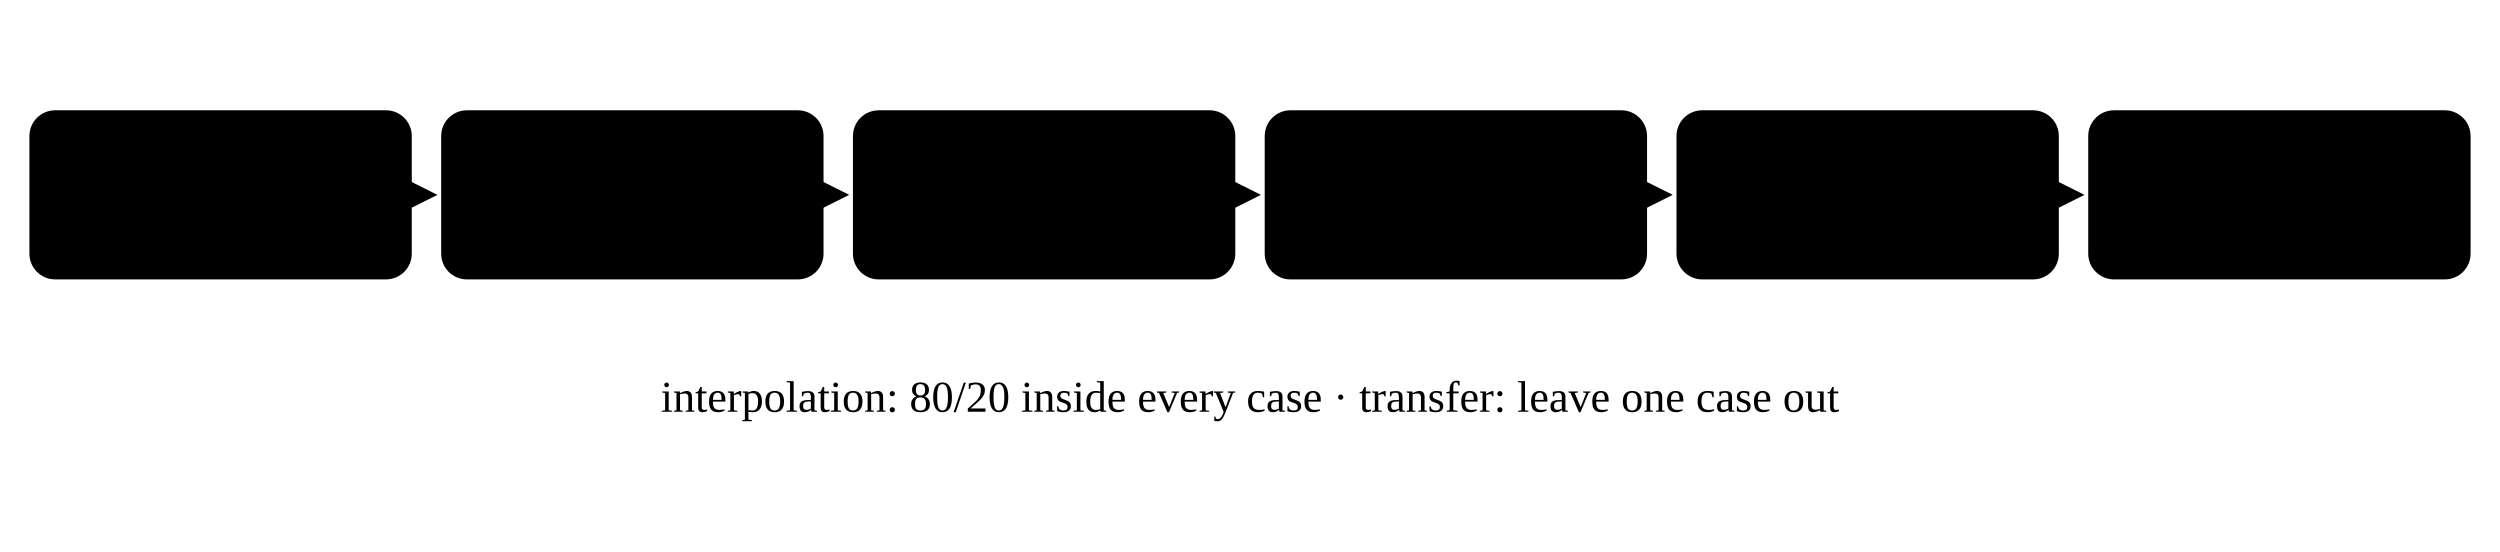
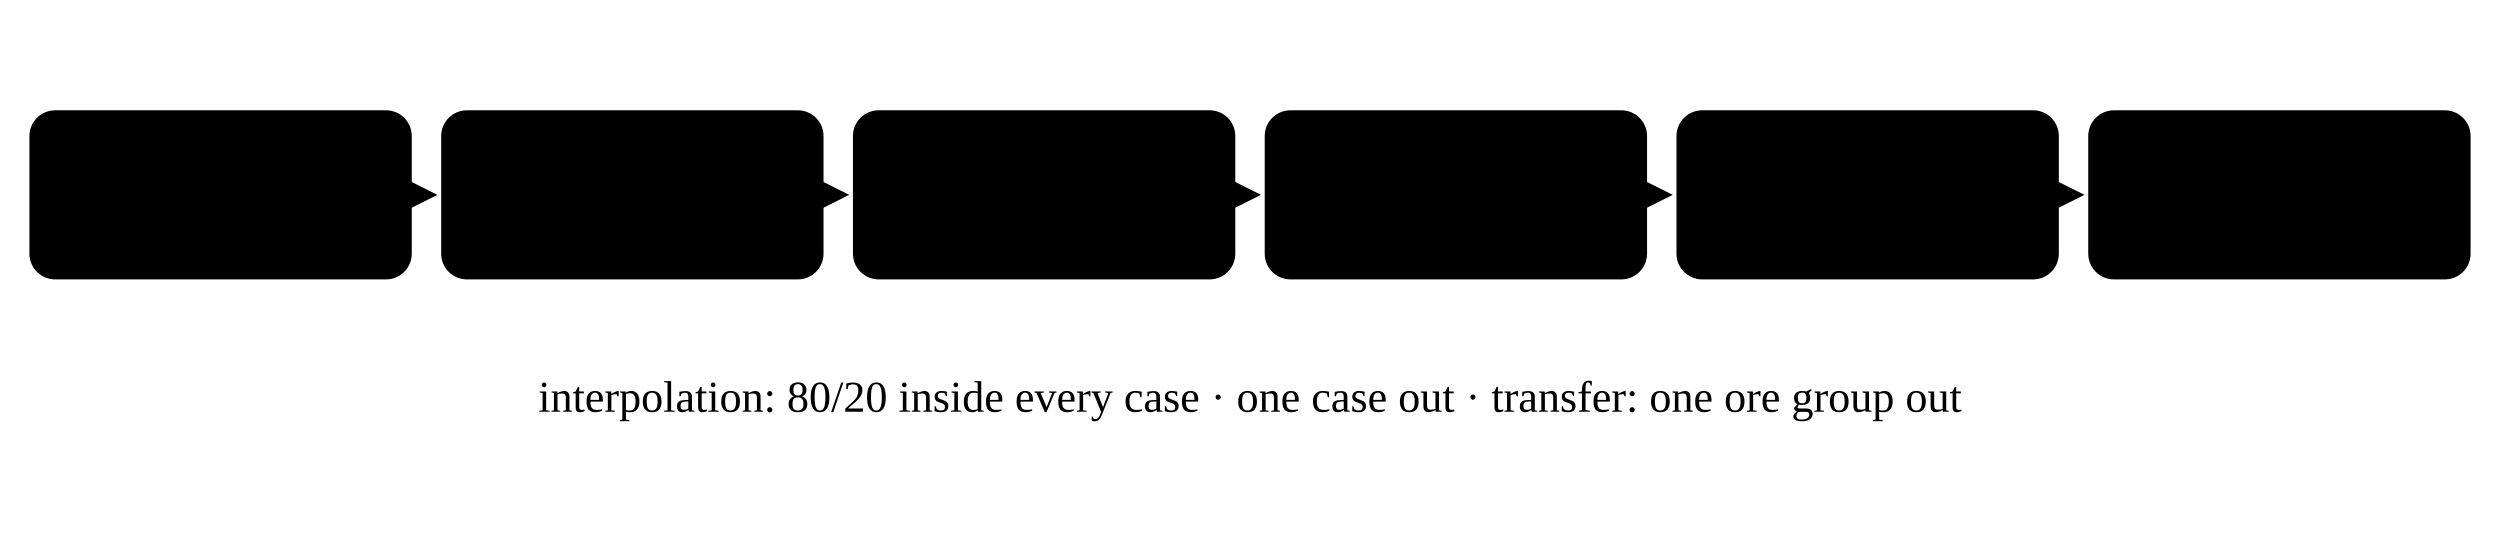
<svg xmlns="http://www.w3.org/2000/svg" width="680" height="150" class="fig-svg wide" viewBox="0 0 680 150" role="img" aria-label="The learned lane from design to browser">
  <style>
.fig-svg { color-scheme: light dark; }
.dg-axis { stroke: var(--color-fg-faint, GrayText); stroke-width: 1.3; }
.dg-axis-label { fill: var(--color-fg-subtle, GrayText); font: 12px var(--font-sans, system-ui, sans-serif); }
.dg-tick { fill: var(--color-fg-faint, GrayText); font: 11px var(--font-mono, ui-monospace, monospace); }
.dg-grid { stroke: var(--color-border, GrayText); stroke-width: 0.5; opacity: 0.6; }
.dg-curve { fill: none; stroke: var(--color-accent, LinkText); stroke-width: 2.2; stroke-linejoin: round; }
.dg-curve-2 { fill: none; stroke: var(--color-magenta, VisitedText); stroke-width: 2; }
.dg-curve-faint { fill: none; stroke: var(--color-fg-faint, GrayText); stroke-width: 1.4; stroke-dasharray: 4 3; }
.dg-asymptote { stroke: var(--color-bad, VisitedText); stroke-width: 1.4; stroke-dasharray: 4 4; }
.dg-marker { stroke: var(--color-warn, GrayText); stroke-width: 1.2; stroke-dasharray: 3 3; }
.dg-marker-label { fill: var(--color-warn, GrayText); font: 600 11px var(--font-mono, ui-monospace, monospace); }
.dg-note { fill: var(--color-fg-faint, GrayText); font: italic 11px var(--font-sans, system-ui, sans-serif); }
.dg-fill-accent { fill: color-mix(in oklab, var(--color-accent, LinkText) 16%, transparent); stroke: var(--color-accent, LinkText); stroke-width: 1; }
.dg-fill-warn { fill: color-mix(in oklab, var(--color-warn, GrayText) 16%, transparent); stroke: var(--color-warn, GrayText); stroke-width: 1; }
.dg-box { fill: var(--color-surface, Canvas); stroke: var(--color-border, GrayText); stroke-width: 1.3; }
.dg-box.accent { stroke: var(--color-accent, LinkText); fill: var(--color-accent-soft, Canvas); }
.dg-box.good { stroke: var(--color-good, LinkText); }
.dg-box-title { fill: var(--color-fg, CanvasText); font: 650 12px var(--font-sans, system-ui, sans-serif); }
.dg-box-title.accent { fill: var(--color-accent, LinkText); }
.dg-box-sub { fill: var(--color-fg-subtle, GrayText); font: 10.5px var(--font-mono, ui-monospace, monospace); }
.dg-node { fill: var(--color-surface, Canvas); stroke: var(--color-accent, LinkText); stroke-width: 1.4; }
.dg-node-label { fill: var(--color-fg, CanvasText); font: 600 12px var(--font-mono, ui-monospace, monospace); }
.dg-edge { stroke: var(--color-fg-faint, GrayText); stroke-width: 1.4; fill: none; }
.dg-edge-label { fill: var(--color-fg-subtle, GrayText); font: 11px var(--font-mono, ui-monospace, monospace); }
.dg-arrowhead { fill: var(--color-fg-faint, GrayText); }
.dg-bar { fill: var(--color-accent, LinkText); }
.dg-bar-2 { fill: var(--color-magenta, VisitedText); }
.dg-bar-label { fill: var(--color-fg-subtle, GrayText); font: 11px var(--font-sans, system-ui, sans-serif); }
.of-dg-frame { fill: none; stroke: var(--color-border, GrayText); stroke-width: 1.2; stroke-dasharray: 5 4; }
.dg-box.of-dg-optional { stroke-dasharray: 5 3; }
.of-dg-optional-edge { stroke: var(--color-fg-faint, GrayText); stroke-width: 1.4; fill: none; stroke-dasharray: 5 3; }
.of-dg-small { fill: var(--color-fg, CanvasText); font: 9.5px var(--font-sans, system-ui, sans-serif); }
.fig-svg .dg-note, .fig-svg .dg-tick { fill: var(--color-fg-subtle, GrayText); }
</style>
  <defs>
    <marker id="of-learn-arrow" viewBox="0 0 10 10" refX="9" refY="5" markerWidth="7" markerHeight="7" orient="auto-start-reverse">
      <path d="M0,0 L10,5 L0,10 z" class="dg-arrowhead" />
    </marker>
  </defs>
  <g transform="translate(8 30)">
    <rect class="dg-box" x="0" y="0" width="104" height="46" rx="7" />
    <text class="dg-box-title" x="52" y="20" text-anchor="middle">Sobol design</text>
    <text class="dg-box-sub" x="52" y="35" text-anchor="middle">256 per case</text>
    <line class="dg-edge" x1="104" y1="23" x2="110" y2="23" marker-end="url(#of-learn-arrow)" />
  </g>
  <g transform="translate(120 30)">
    <rect class="dg-box" x="0" y="0" width="104" height="46" rx="7" />
    <text class="dg-box-title" x="52" y="20" text-anchor="middle">engine</text>
    <text class="dg-box-sub" x="52" y="35" text-anchor="middle">states</text>
    <line class="dg-edge" x1="104" y1="23" x2="110" y2="23" marker-end="url(#of-learn-arrow)" />
  </g>
  <g transform="translate(232 30)">
    <rect class="dg-box" x="0" y="0" width="104" height="46" rx="7" />
    <text class="dg-box-title" x="52" y="20" text-anchor="middle">22 features</text>
    <text class="dg-box-sub" x="52" y="35" text-anchor="middle">physical</text>
    <line class="dg-edge" x1="104" y1="23" x2="110" y2="23" marker-end="url(#of-learn-arrow)" />
  </g>
  <g transform="translate(344 30)">
    <rect class="dg-box accent" x="0" y="0" width="104" height="46" rx="7" />
    <text class="dg-box-title" x="52" y="20" text-anchor="middle">5 models</text>
    <text class="dg-box-sub" x="52" y="35" text-anchor="middle">protocols</text>
    <line class="dg-edge" x1="104" y1="23" x2="110" y2="23" marker-end="url(#of-learn-arrow)" />
  </g>
  <g transform="translate(456 30)">
    <rect class="dg-box" x="0" y="0" width="104" height="46" rx="7" />
    <text class="dg-box-title" x="52" y="20" text-anchor="middle">ONNX</text>
    <text class="dg-box-sub" x="52" y="35" text-anchor="middle">MLP and guard</text>
    <line class="dg-edge" x1="104" y1="23" x2="110" y2="23" marker-end="url(#of-learn-arrow)" />
  </g>
  <g transform="translate(568 30)">
    <rect class="dg-box" x="0" y="0" width="104" height="46" rx="7" />
    <text class="dg-box-title" x="52" y="20" text-anchor="middle">browser</text>
    <text class="dg-box-sub" x="52" y="35" text-anchor="middle">onnxruntime-web</text>
  </g>
-   <text class="dg-note" x="340" y="112" text-anchor="middle">interpolation: 80/20 inside every case · transfer: leave one case out</text>
+   <text class="dg-note" x="340" y="112" text-anchor="middle">interpolation: 80/20 inside every case · one case out · transfer: one ore group out</text>
</svg>
